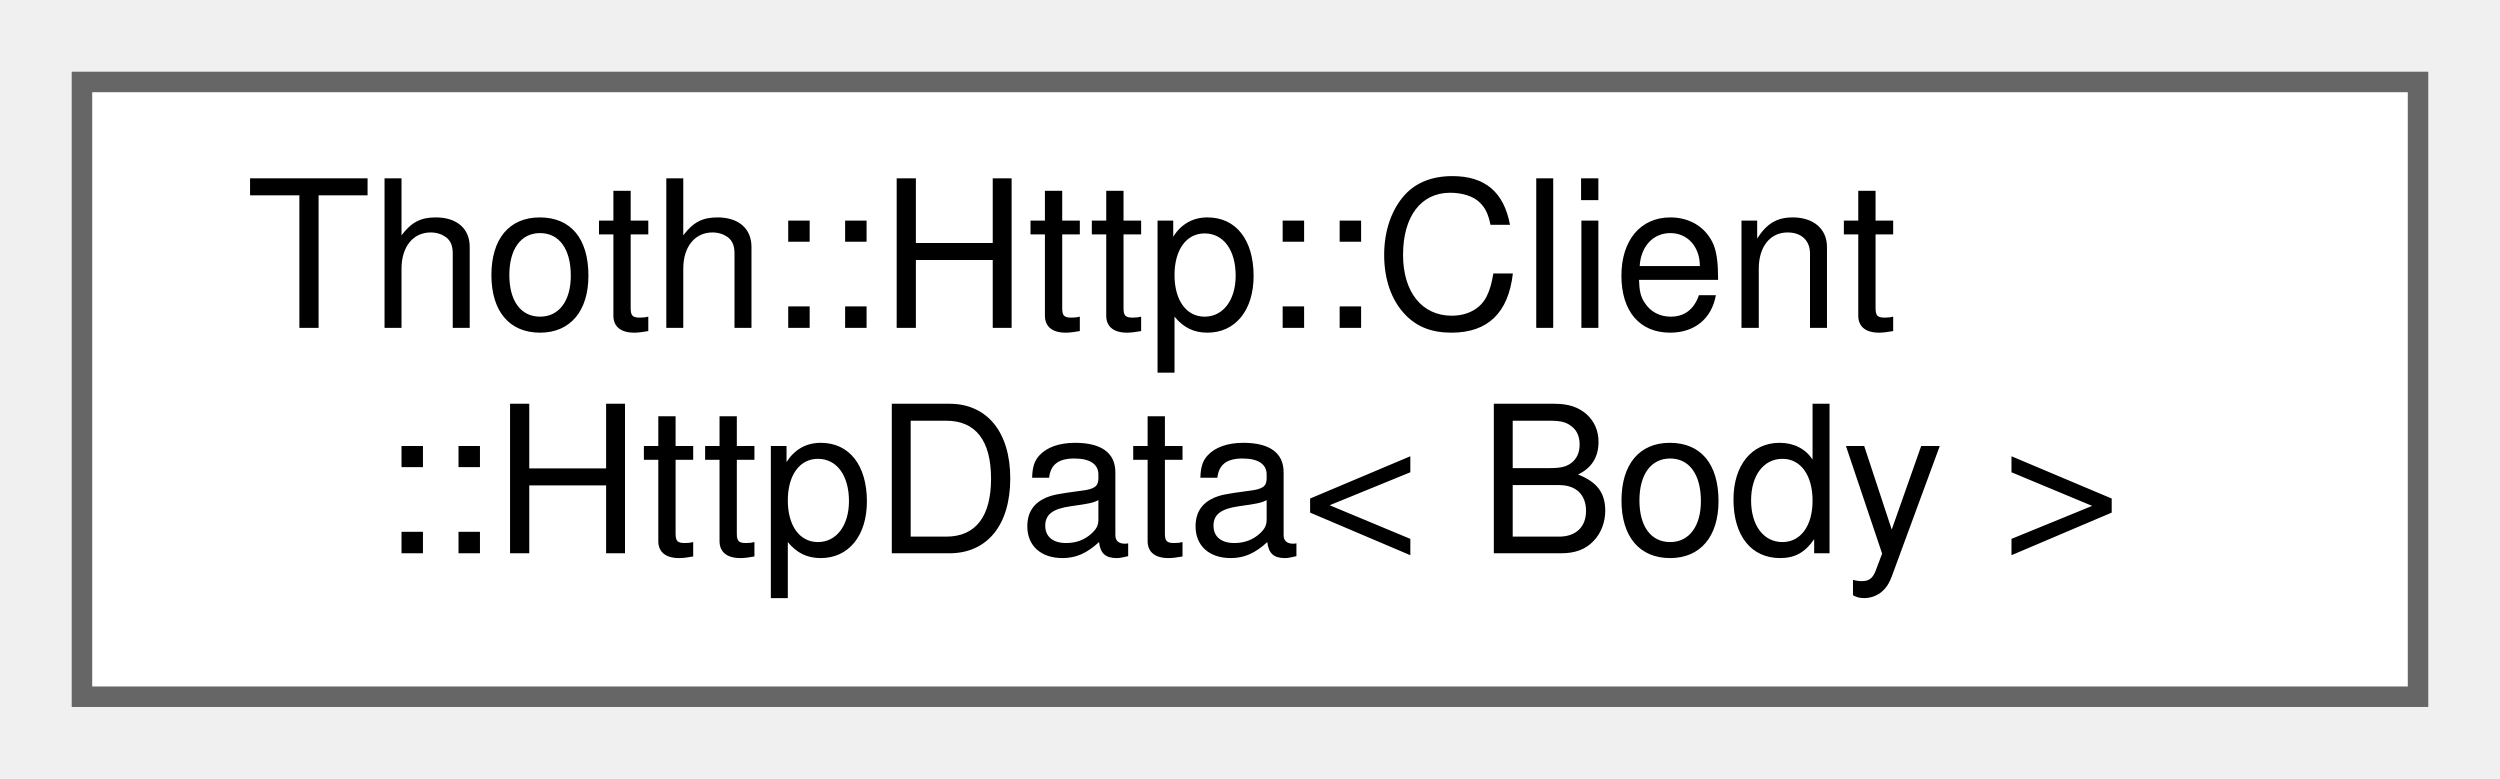
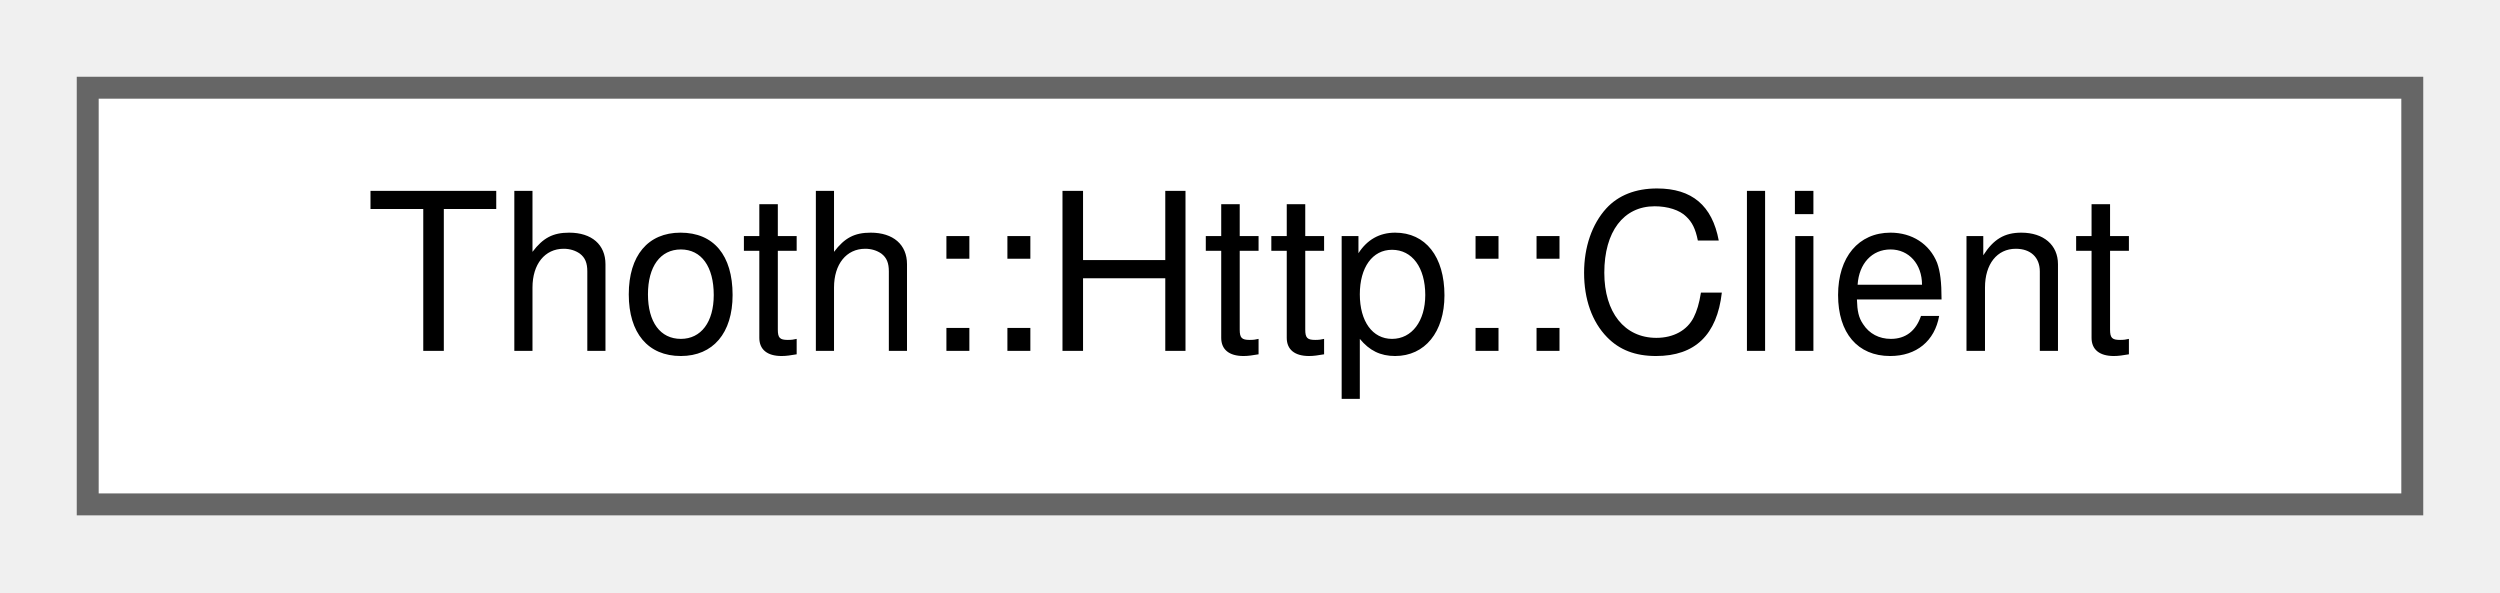
- <svg xmlns="http://www.w3.org/2000/svg" xmlns:xlink="http://www.w3.org/1999/xlink" width="122pt" height="38pt" viewBox="0.00 0.00 122.00 38.00">
-   <g id="graph0" class="graph" transform="scale(1 1) rotate(0) translate(4 34)">
+ <svg xmlns="http://www.w3.org/2000/svg" xmlns:xlink="http://www.w3.org/1999/xlink" width="114pt" height="27pt" viewBox="0.00 0.00 114.00 27.00">
+   <g id="graph0" class="graph" transform="scale(1 1) rotate(0) translate(4 23)">
    <g id="Node000000" class="node">
      <g id="a_Node000000">
-         <a xlink:href="struct_thoth_1_1_http_1_1_client_1_1_http_data.html" target="_top" xlink:title="Record to help construct a response.">
-           <polygon fill="white" stroke="#666666" points="114,-30 0,-30 0,0 114,0 114,-30" />
-           <text text-anchor="start" x="8" y="-18" font-family="Helvetica,sans-Serif" font-size="10.00">Thoth::Http::Client</text>
-           <text text-anchor="middle" x="57" y="-7" font-family="Helvetica,sans-Serif" font-size="10.00">::HttpData&lt; Body &gt;</text>
+         <a xlink:href="struct_thoth_1_1_http_1_1_client.html" target="_top" xlink:title=" ">
+           <polygon fill="white" stroke="#666666" points="106,-19 0,-19 0,0 106,0 106,-19" />
+           <text text-anchor="middle" x="53" y="-7" font-family="Helvetica,sans-Serif" font-size="10.00">Thoth::Http::Client</text>
        </a>
      </g>
    </g>
  </g>
</svg>
